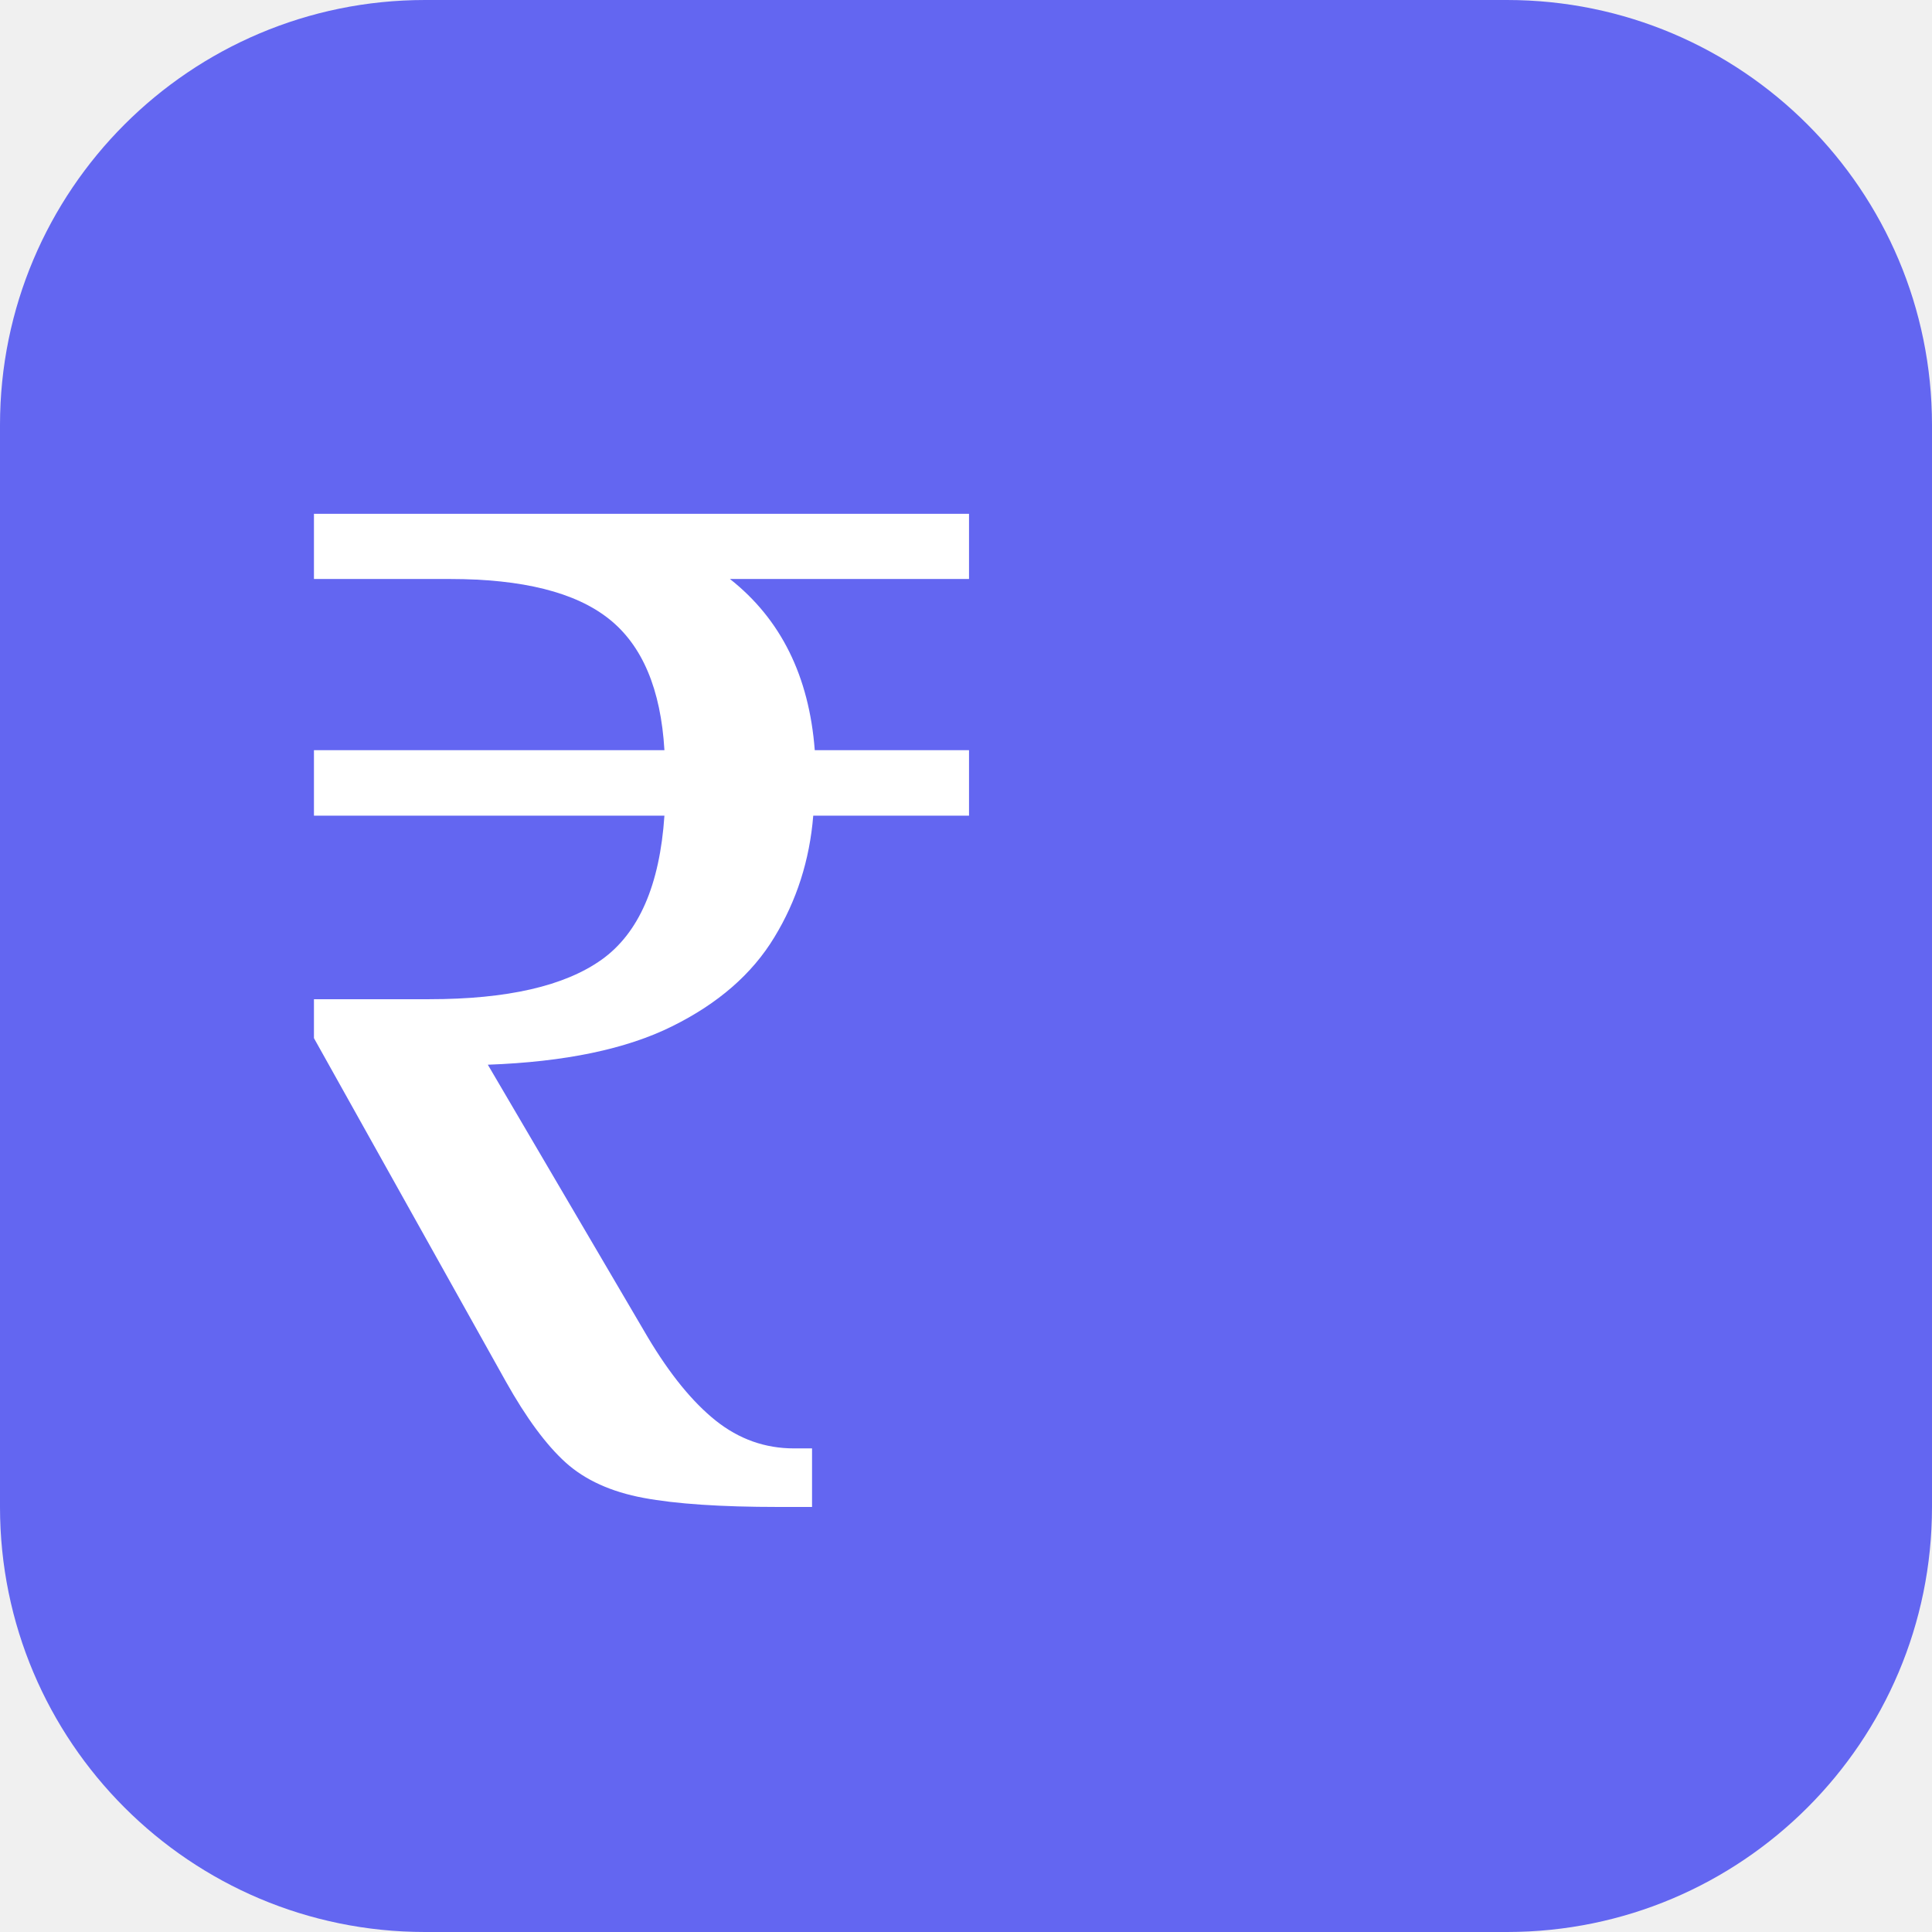
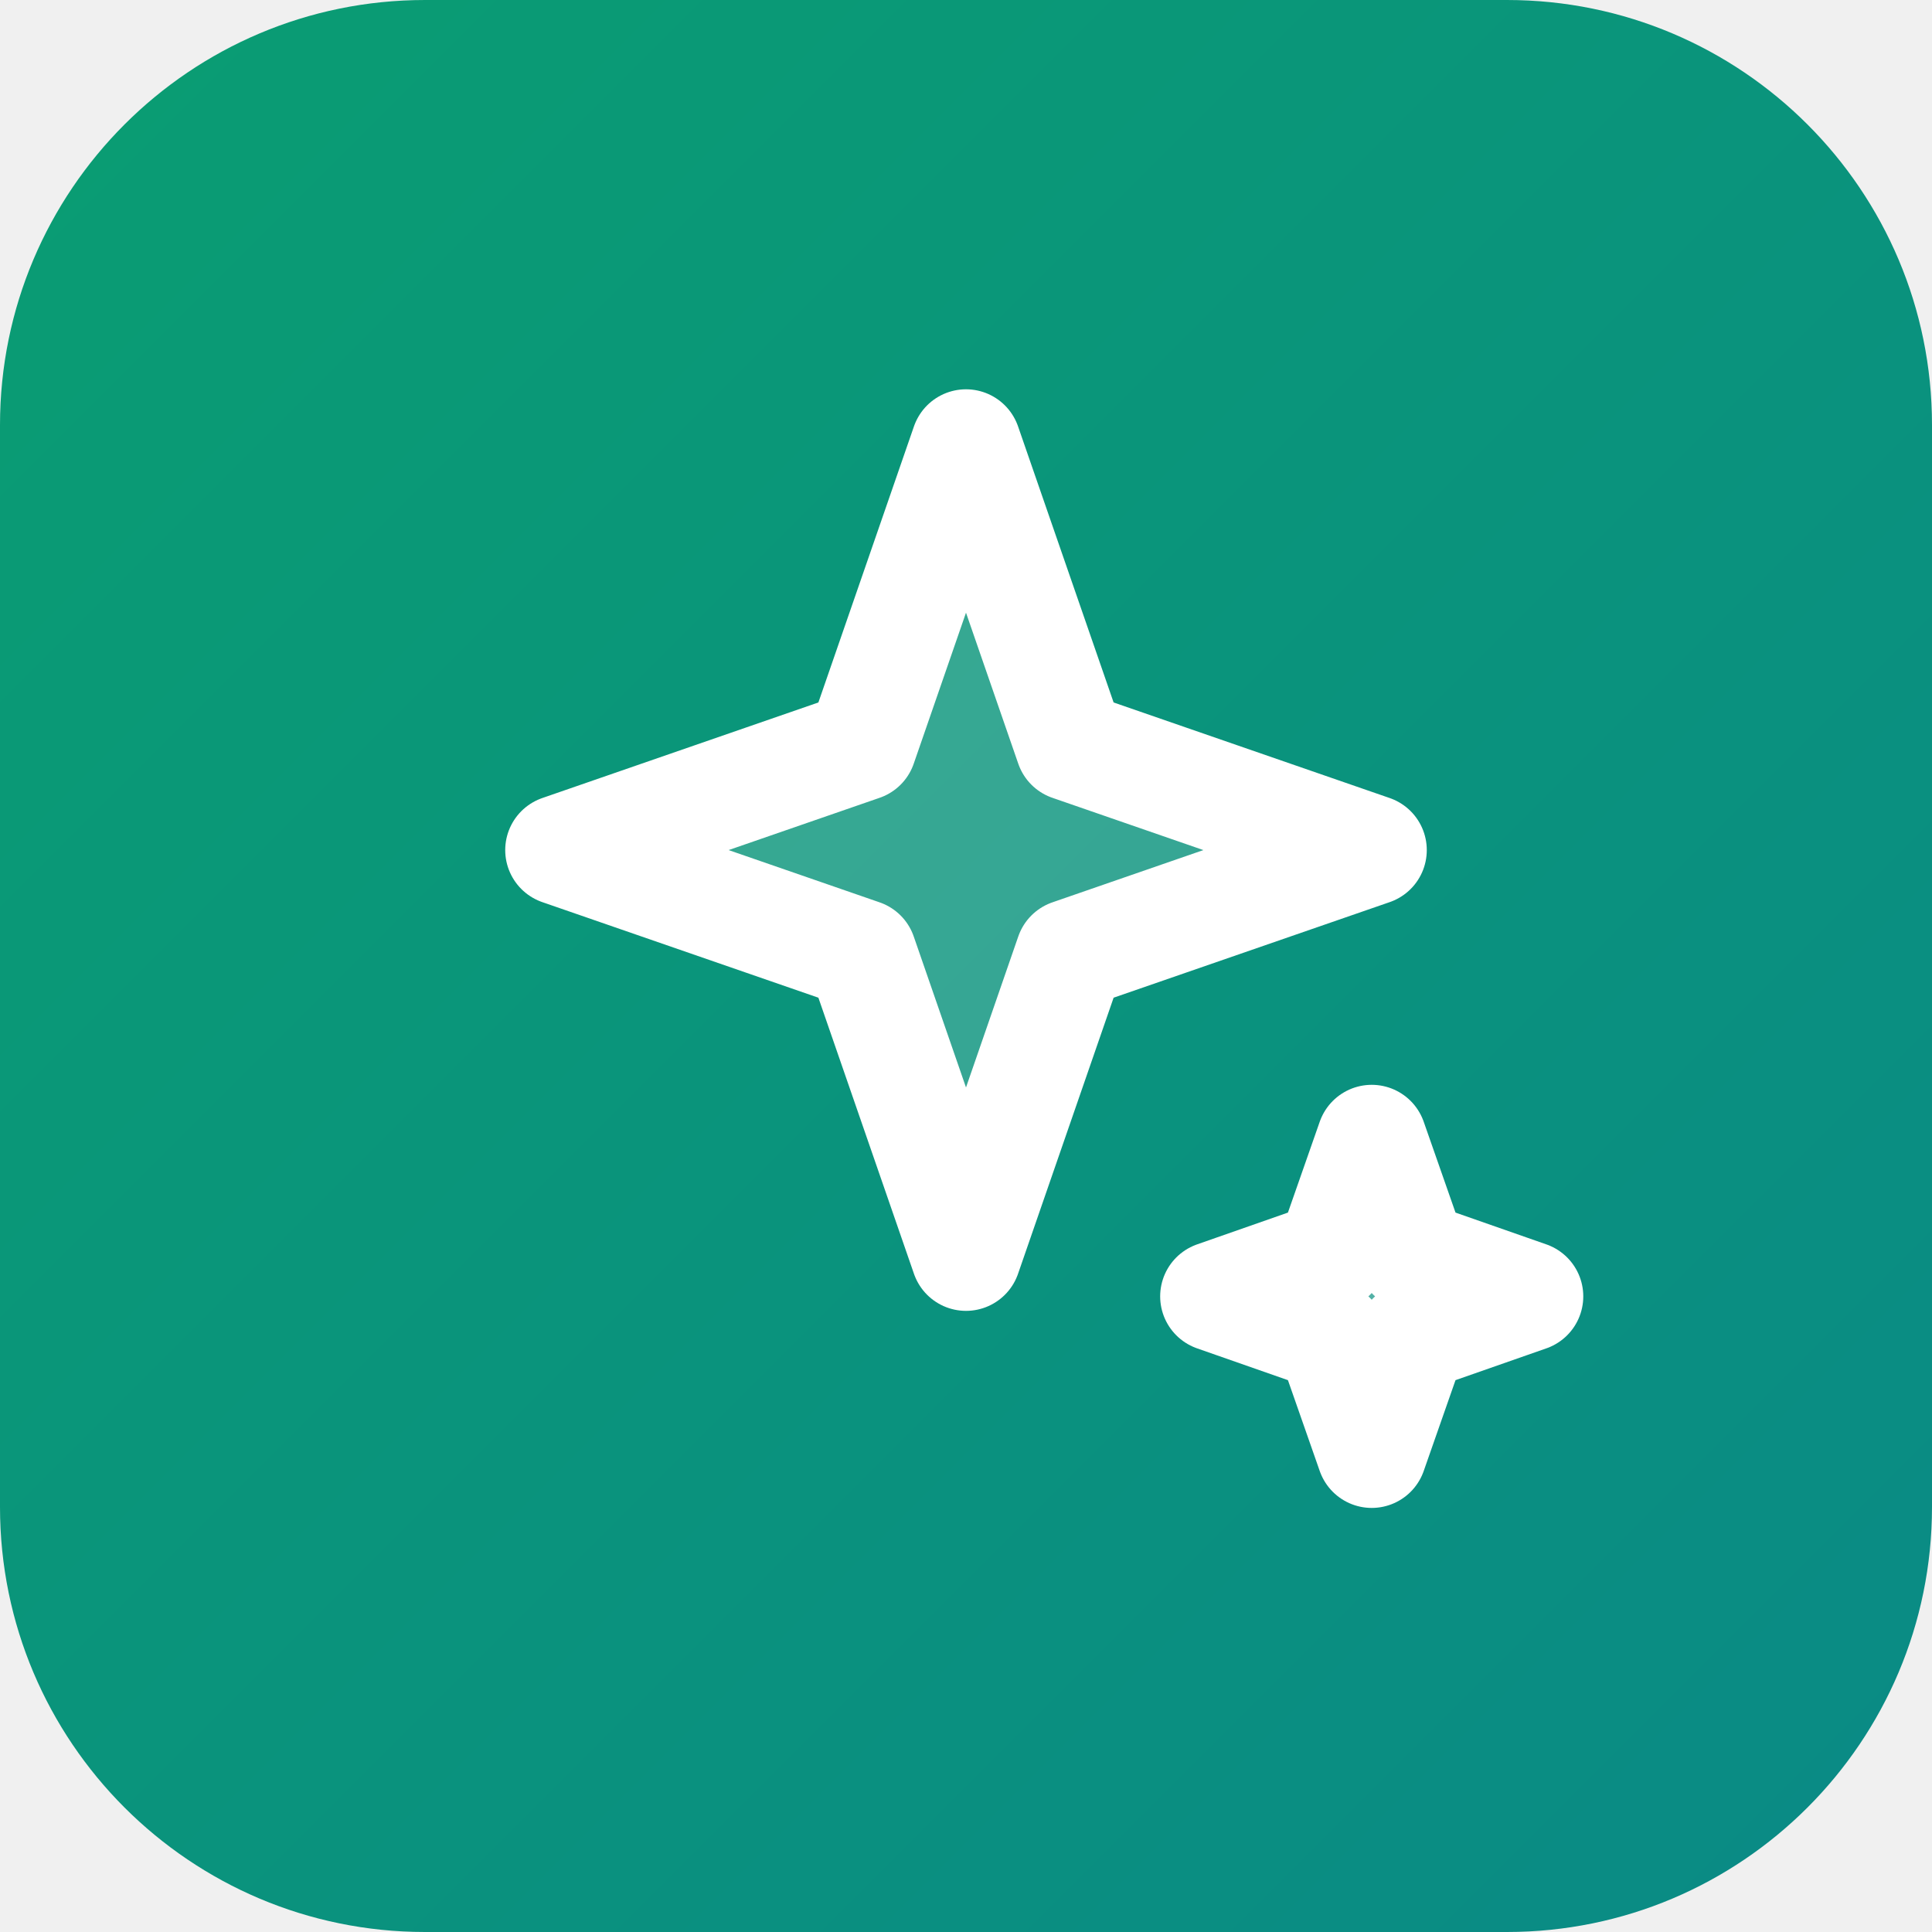
<svg xmlns="http://www.w3.org/2000/svg" viewBox="0 0 100 100">
-   <rect width="100" height="100" rx="22" fill="#6366f1" />
-   <text y="78" x="12" font-size="72" fill="white" font-family="serif">₹</text>
+   <defs>
+     <linearGradient id="g" x1="0" y1="0" x2="1" y2="1">
+       <stop offset="0%" stop-color="#0a9d72" />
+       <stop offset="100%" stop-color="#0a8a86" />
+     </linearGradient>
+   </defs>
+   <rect width="100" height="100" rx="22" fill="url(#g)" />
+   <g transform="translate(14 14) scale(3)" fill="none" stroke="#ffffff" stroke-width="1.9" stroke-linecap="round" stroke-linejoin="round">
+     <path d="M12 3l1.8 5.2L19 10l-5.2 1.8L12 17l-1.8-5.2L5 10l5.2-1.8L12 3Z" fill="rgba(255,255,255,0.18)" />
+     <path d="M19 15l.7 2 2 .7-2 .7-.7 2-.7-2-2-.7 2-.7.7-2Z" fill="rgba(255,255,255,0.3)" />
+   </g>
</svg>
